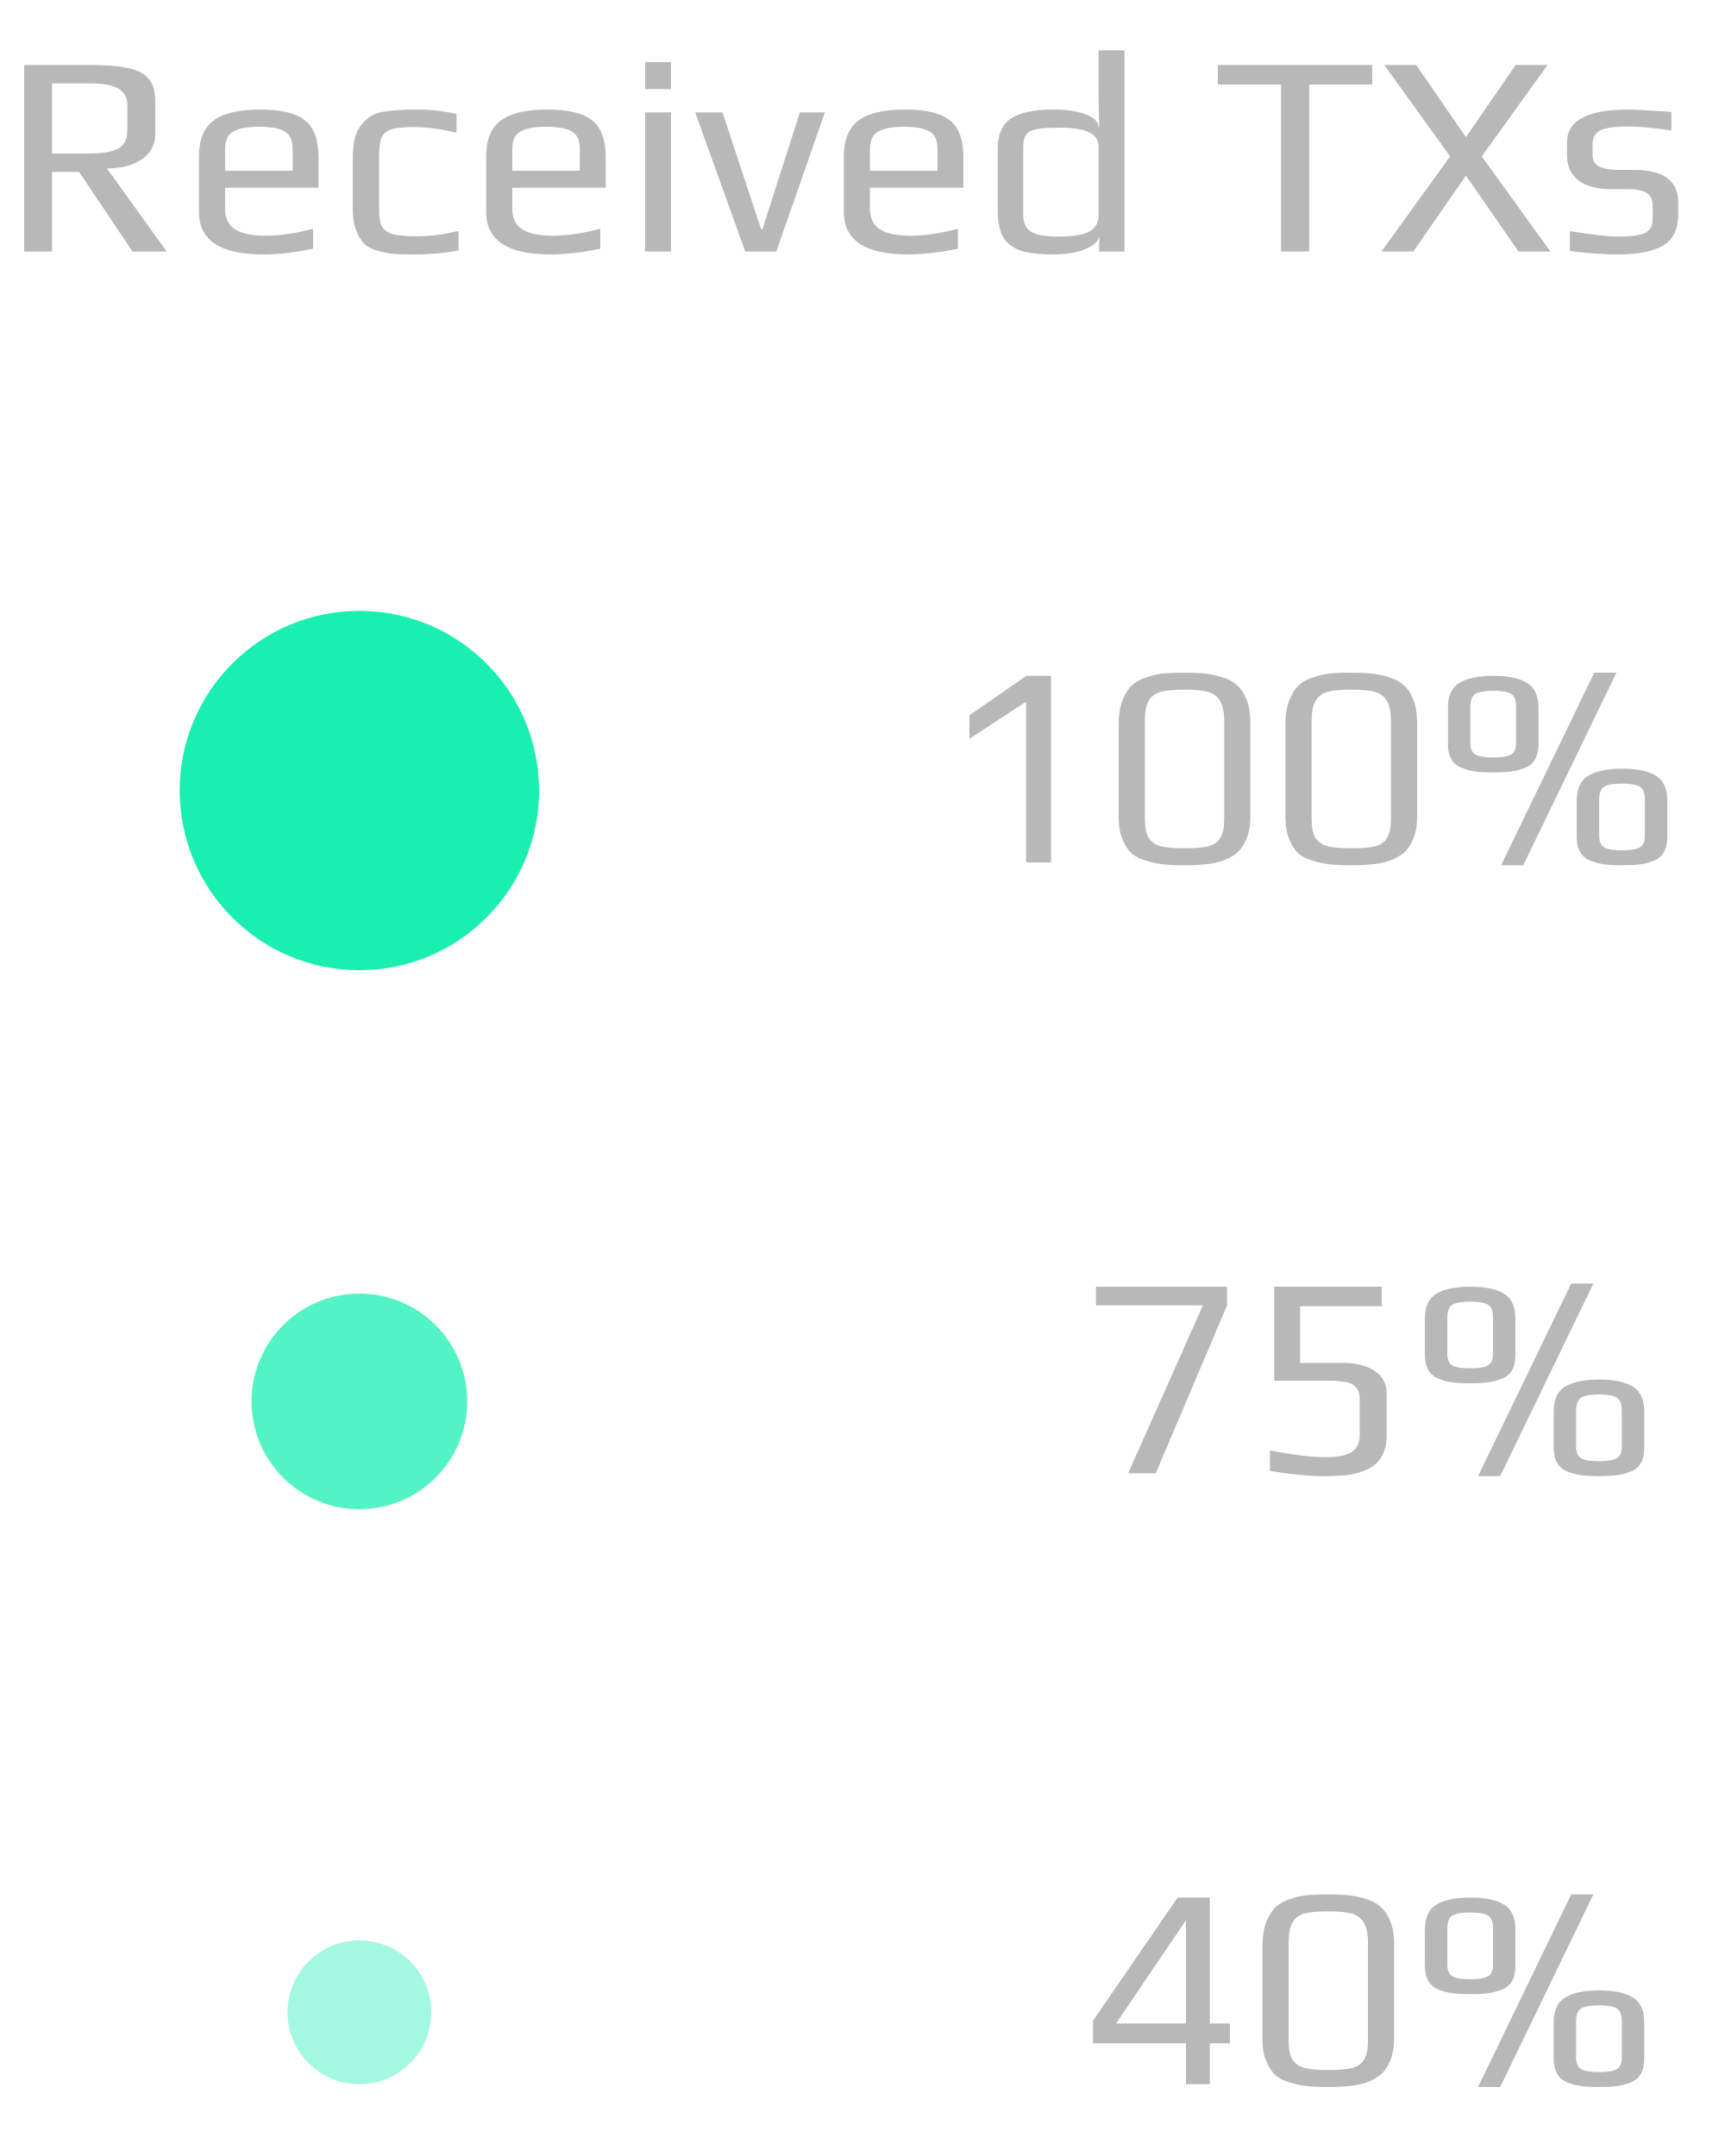
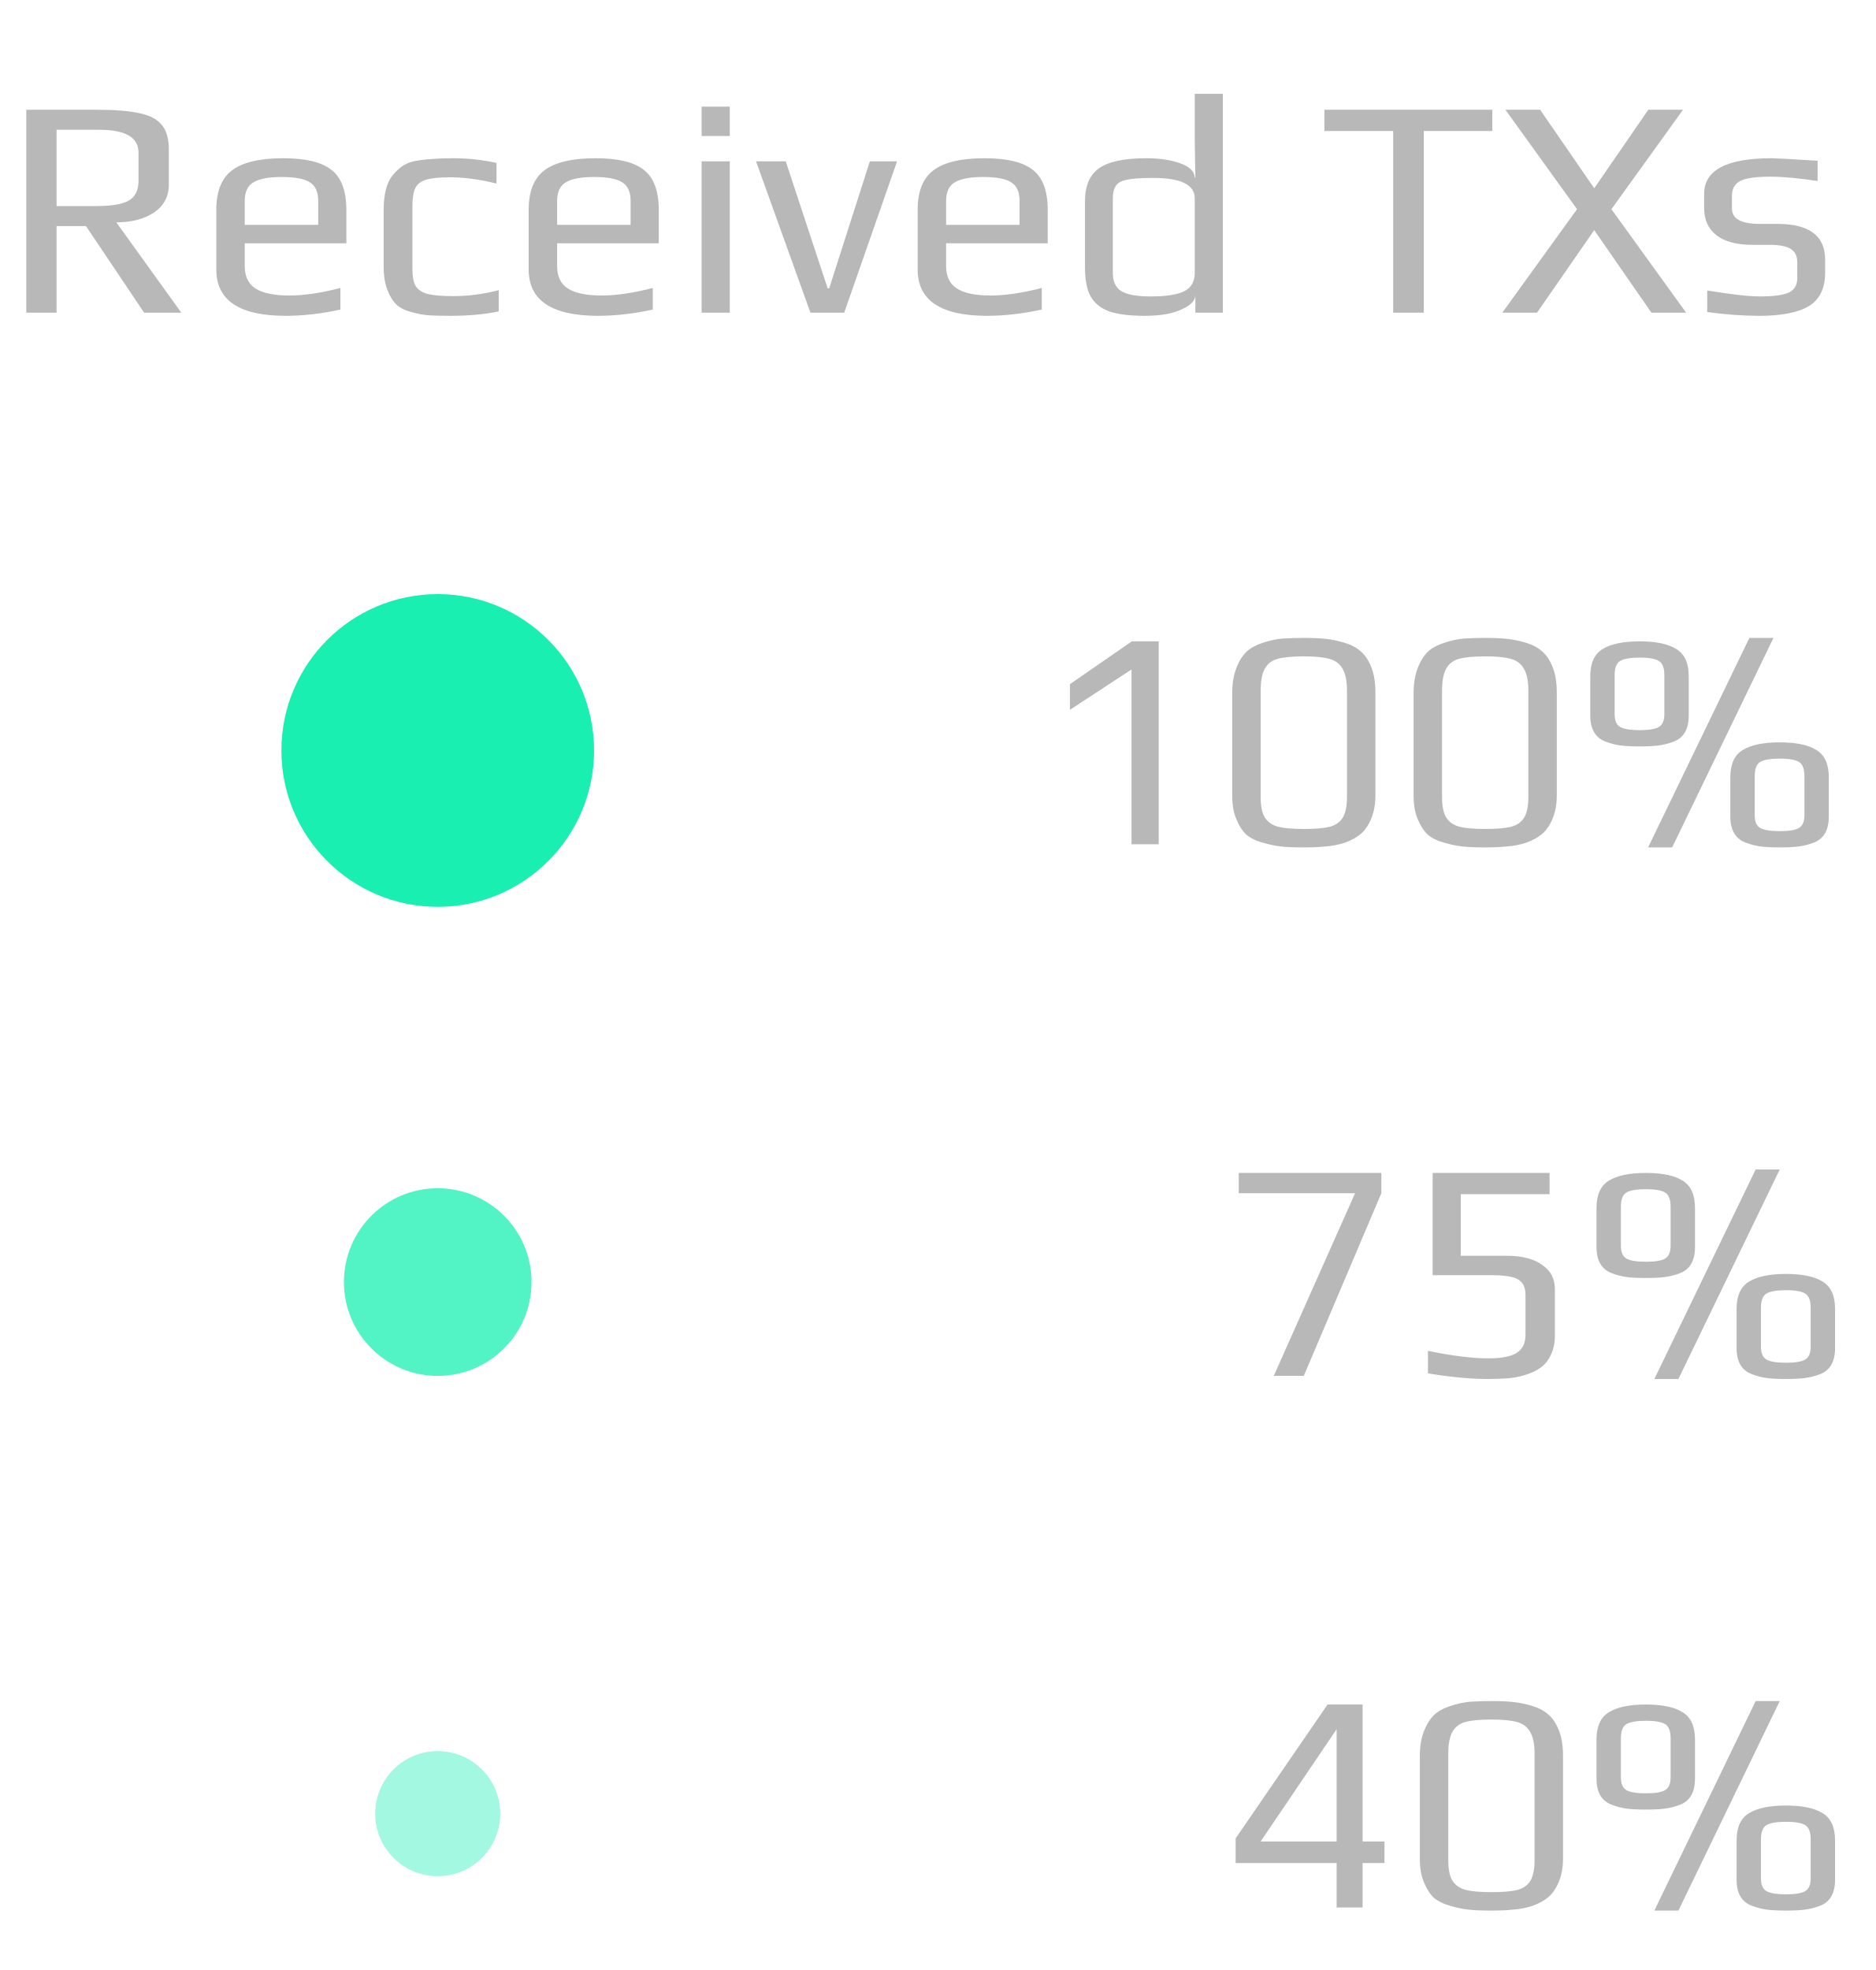
- <svg xmlns="http://www.w3.org/2000/svg" width="48" height="60" viewBox="0 0 48 60" fill="none">
-   <circle cx="10" cy="22" r="5" fill="#18EFB1" />
-   <circle cx="10" cy="39" r="3" fill="#18EFB1" fill-opacity="0.75" />
-   <circle cx="10" cy="56" r="2" fill="#18EFB1" fill-opacity="0.4" />
-   <path d="M28.552 19.528L26.976 20.56V19.904L28.56 18.808H29.248V24H28.552V19.528ZM32.953 24.08C32.718 24.08 32.526 24.072 32.377 24.056C32.233 24.04 32.078 24.008 31.913 23.96C31.737 23.912 31.595 23.843 31.489 23.752C31.387 23.656 31.302 23.523 31.233 23.352C31.163 23.192 31.129 22.992 31.129 22.752V20.128C31.129 19.888 31.163 19.677 31.233 19.496C31.302 19.315 31.393 19.171 31.505 19.064C31.606 18.973 31.739 18.901 31.905 18.848C32.075 18.789 32.246 18.752 32.417 18.736C32.609 18.725 32.787 18.72 32.953 18.72C33.187 18.72 33.377 18.728 33.521 18.744C33.67 18.76 33.827 18.792 33.993 18.84C34.169 18.893 34.31 18.968 34.417 19.064C34.529 19.16 34.619 19.296 34.689 19.472C34.758 19.648 34.793 19.864 34.793 20.12V22.752C34.793 22.971 34.758 23.165 34.689 23.336C34.619 23.507 34.529 23.64 34.417 23.736C34.31 23.827 34.174 23.901 34.009 23.96C33.843 24.013 33.675 24.045 33.505 24.056C33.355 24.072 33.171 24.08 32.953 24.08ZM32.969 23.608C33.251 23.608 33.47 23.589 33.625 23.552C33.779 23.509 33.891 23.429 33.961 23.312C34.03 23.195 34.065 23.021 34.065 22.792V20.072C34.065 19.821 34.027 19.635 33.953 19.512C33.883 19.384 33.771 19.299 33.617 19.256C33.467 19.213 33.249 19.192 32.961 19.192C32.667 19.192 32.443 19.213 32.289 19.256C32.139 19.299 32.03 19.384 31.961 19.512C31.891 19.635 31.857 19.821 31.857 20.072V22.792C31.857 23.021 31.891 23.195 31.961 23.312C32.035 23.429 32.15 23.509 32.305 23.552C32.459 23.589 32.681 23.608 32.969 23.608ZM37.593 24.08C37.359 24.08 37.167 24.072 37.017 24.056C36.873 24.04 36.719 24.008 36.553 23.96C36.377 23.912 36.236 23.843 36.129 23.752C36.028 23.656 35.943 23.523 35.873 23.352C35.804 23.192 35.769 22.992 35.769 22.752V20.128C35.769 19.888 35.804 19.677 35.873 19.496C35.943 19.315 36.033 19.171 36.145 19.064C36.247 18.973 36.38 18.901 36.545 18.848C36.716 18.789 36.887 18.752 37.057 18.736C37.249 18.725 37.428 18.72 37.593 18.72C37.828 18.72 38.017 18.728 38.161 18.744C38.311 18.76 38.468 18.792 38.633 18.84C38.809 18.893 38.951 18.968 39.057 19.064C39.169 19.16 39.26 19.296 39.329 19.472C39.399 19.648 39.433 19.864 39.433 20.12V22.752C39.433 22.971 39.399 23.165 39.329 23.336C39.26 23.507 39.169 23.64 39.057 23.736C38.951 23.827 38.815 23.901 38.649 23.96C38.484 24.013 38.316 24.045 38.145 24.056C37.996 24.072 37.812 24.08 37.593 24.08ZM37.609 23.608C37.892 23.608 38.111 23.589 38.265 23.552C38.42 23.509 38.532 23.429 38.601 23.312C38.671 23.195 38.705 23.021 38.705 22.792V20.072C38.705 19.821 38.668 19.635 38.593 19.512C38.524 19.384 38.412 19.299 38.257 19.256C38.108 19.213 37.889 19.192 37.601 19.192C37.308 19.192 37.084 19.213 36.929 19.256C36.78 19.299 36.671 19.384 36.601 19.512C36.532 19.635 36.497 19.821 36.497 20.072V22.792C36.497 23.021 36.532 23.195 36.601 23.312C36.676 23.429 36.791 23.509 36.945 23.552C37.1 23.589 37.321 23.608 37.609 23.608ZM44.362 18.72H44.978L42.386 24.08H41.77L44.362 18.72ZM41.554 21.496C41.356 21.496 41.194 21.488 41.066 21.472C40.943 21.456 40.818 21.424 40.69 21.376C40.423 21.28 40.29 21.056 40.29 20.704V19.704C40.29 19.368 40.394 19.136 40.602 19.008C40.815 18.875 41.133 18.808 41.554 18.808C41.975 18.808 42.29 18.875 42.498 19.008C42.706 19.136 42.81 19.368 42.81 19.704V20.704C42.81 21.056 42.679 21.28 42.418 21.376C42.29 21.424 42.162 21.456 42.034 21.472C41.911 21.488 41.751 21.496 41.554 21.496ZM41.554 21.08C41.788 21.08 41.951 21.053 42.042 21C42.138 20.947 42.186 20.837 42.186 20.672V19.672C42.186 19.491 42.141 19.371 42.05 19.312C41.959 19.253 41.794 19.224 41.554 19.224C41.314 19.224 41.146 19.253 41.05 19.312C40.959 19.371 40.914 19.491 40.914 19.672V20.672C40.914 20.837 40.962 20.947 41.058 21C41.154 21.053 41.319 21.08 41.554 21.08ZM45.138 24.08C44.941 24.08 44.778 24.072 44.65 24.056C44.527 24.04 44.402 24.008 44.274 23.96C44.007 23.864 43.874 23.64 43.874 23.288V22.288C43.874 21.952 43.978 21.72 44.186 21.592C44.399 21.459 44.717 21.392 45.138 21.392C45.559 21.392 45.874 21.459 46.082 21.592C46.29 21.72 46.394 21.952 46.394 22.288V23.288C46.394 23.64 46.263 23.864 46.002 23.96C45.874 24.008 45.746 24.04 45.618 24.056C45.495 24.072 45.335 24.08 45.138 24.08ZM45.138 23.664C45.373 23.664 45.535 23.637 45.626 23.584C45.722 23.531 45.77 23.421 45.77 23.256V22.256C45.77 22.075 45.724 21.955 45.634 21.896C45.543 21.837 45.378 21.808 45.138 21.808C44.898 21.808 44.73 21.837 44.634 21.896C44.543 21.955 44.498 22.075 44.498 22.256V23.256C44.498 23.421 44.546 23.531 44.642 23.584C44.738 23.637 44.903 23.664 45.138 23.664Z" fill="#B8B8B8" />
-   <path d="M33.472 36.328H30.496V35.808H34.144V36.328L32.16 41H31.392L33.472 36.328ZM36.865 41.08C36.433 41.08 35.923 41.032 35.337 40.936V40.36C35.955 40.488 36.473 40.552 36.889 40.552C37.214 40.552 37.451 40.507 37.601 40.416C37.755 40.32 37.833 40.165 37.833 39.952V38.92C37.833 38.696 37.737 38.552 37.545 38.488C37.454 38.461 37.369 38.445 37.289 38.44C37.214 38.429 37.115 38.424 36.993 38.424H35.457V35.808H38.449V36.352H36.177V37.928H37.377C37.59 37.928 37.779 37.955 37.945 38.008C38.11 38.056 38.257 38.141 38.385 38.264C38.518 38.397 38.585 38.571 38.585 38.784V39.968C38.585 40.155 38.55 40.32 38.481 40.464C38.417 40.603 38.329 40.712 38.217 40.792C38.115 40.867 37.985 40.928 37.825 40.976C37.67 41.024 37.515 41.053 37.361 41.064C37.169 41.075 37.003 41.08 36.865 41.08ZM43.721 35.72H44.337L41.745 41.08H41.129L43.721 35.72ZM40.913 38.496C40.716 38.496 40.553 38.488 40.425 38.472C40.303 38.456 40.177 38.424 40.049 38.376C39.783 38.28 39.649 38.056 39.649 37.704V36.704C39.649 36.368 39.753 36.136 39.961 36.008C40.175 35.875 40.492 35.808 40.913 35.808C41.335 35.808 41.649 35.875 41.857 36.008C42.065 36.136 42.169 36.368 42.169 36.704V37.704C42.169 38.056 42.039 38.28 41.777 38.376C41.649 38.424 41.521 38.456 41.393 38.472C41.271 38.488 41.111 38.496 40.913 38.496ZM40.913 38.08C41.148 38.08 41.311 38.053 41.401 38C41.497 37.947 41.545 37.837 41.545 37.672V36.672C41.545 36.491 41.5 36.371 41.409 36.312C41.319 36.253 41.153 36.224 40.913 36.224C40.673 36.224 40.505 36.253 40.409 36.312C40.319 36.371 40.273 36.491 40.273 36.672V37.672C40.273 37.837 40.321 37.947 40.417 38C40.513 38.053 40.679 38.08 40.913 38.08ZM44.497 41.08C44.3 41.08 44.137 41.072 44.009 41.056C43.887 41.04 43.761 41.008 43.633 40.96C43.367 40.864 43.233 40.64 43.233 40.288V39.288C43.233 38.952 43.337 38.72 43.545 38.592C43.759 38.459 44.076 38.392 44.497 38.392C44.919 38.392 45.233 38.459 45.441 38.592C45.649 38.72 45.753 38.952 45.753 39.288V40.288C45.753 40.64 45.623 40.864 45.361 40.96C45.233 41.008 45.105 41.04 44.977 41.056C44.855 41.072 44.695 41.08 44.497 41.08ZM44.497 40.664C44.732 40.664 44.895 40.637 44.985 40.584C45.081 40.531 45.129 40.421 45.129 40.256V39.256C45.129 39.075 45.084 38.955 44.993 38.896C44.903 38.837 44.737 38.808 44.497 38.808C44.257 38.808 44.089 38.837 43.993 38.896C43.903 38.955 43.857 39.075 43.857 39.256V40.256C43.857 40.421 43.905 40.531 44.001 40.584C44.097 40.637 44.263 40.664 44.497 40.664Z" fill="#B8B8B8" />
-   <path d="M33 56.864H30.416V56.232L32.768 52.808H33.664V56.312H34.224V56.864H33.664V58H33V56.864ZM33 56.312V53.44L31.056 56.312H33ZM36.953 58.08C36.718 58.08 36.526 58.072 36.377 58.056C36.233 58.04 36.078 58.008 35.913 57.96C35.737 57.912 35.595 57.843 35.489 57.752C35.387 57.656 35.302 57.523 35.233 57.352C35.163 57.192 35.129 56.992 35.129 56.752V54.128C35.129 53.888 35.163 53.677 35.233 53.496C35.302 53.315 35.393 53.171 35.505 53.064C35.606 52.973 35.739 52.901 35.905 52.848C36.075 52.789 36.246 52.752 36.417 52.736C36.609 52.725 36.787 52.72 36.953 52.72C37.187 52.72 37.377 52.728 37.521 52.744C37.67 52.76 37.827 52.792 37.993 52.84C38.169 52.893 38.31 52.968 38.417 53.064C38.529 53.16 38.619 53.296 38.689 53.472C38.758 53.648 38.793 53.864 38.793 54.12V56.752C38.793 56.971 38.758 57.165 38.689 57.336C38.619 57.507 38.529 57.64 38.417 57.736C38.31 57.827 38.174 57.901 38.009 57.96C37.843 58.013 37.675 58.045 37.505 58.056C37.355 58.072 37.171 58.08 36.953 58.08ZM36.969 57.608C37.251 57.608 37.47 57.589 37.625 57.552C37.779 57.509 37.891 57.429 37.961 57.312C38.03 57.195 38.065 57.021 38.065 56.792V54.072C38.065 53.821 38.027 53.635 37.953 53.512C37.883 53.384 37.771 53.299 37.617 53.256C37.467 53.213 37.249 53.192 36.961 53.192C36.667 53.192 36.443 53.213 36.289 53.256C36.139 53.299 36.03 53.384 35.961 53.512C35.891 53.635 35.857 53.821 35.857 54.072V56.792C35.857 57.021 35.891 57.195 35.961 57.312C36.035 57.429 36.15 57.509 36.305 57.552C36.459 57.589 36.681 57.608 36.969 57.608ZM43.721 52.72H44.337L41.745 58.08H41.129L43.721 52.72ZM40.913 55.496C40.716 55.496 40.553 55.488 40.425 55.472C40.303 55.456 40.177 55.424 40.049 55.376C39.783 55.28 39.649 55.056 39.649 54.704V53.704C39.649 53.368 39.753 53.136 39.961 53.008C40.175 52.875 40.492 52.808 40.913 52.808C41.335 52.808 41.649 52.875 41.857 53.008C42.065 53.136 42.169 53.368 42.169 53.704V54.704C42.169 55.056 42.039 55.28 41.777 55.376C41.649 55.424 41.521 55.456 41.393 55.472C41.271 55.488 41.111 55.496 40.913 55.496ZM40.913 55.08C41.148 55.08 41.311 55.053 41.401 55C41.497 54.947 41.545 54.837 41.545 54.672V53.672C41.545 53.491 41.5 53.371 41.409 53.312C41.319 53.253 41.153 53.224 40.913 53.224C40.673 53.224 40.505 53.253 40.409 53.312C40.319 53.371 40.273 53.491 40.273 53.672V54.672C40.273 54.837 40.321 54.947 40.417 55C40.513 55.053 40.679 55.08 40.913 55.08ZM44.497 58.08C44.3 58.08 44.137 58.072 44.009 58.056C43.887 58.04 43.761 58.008 43.633 57.96C43.367 57.864 43.233 57.64 43.233 57.288V56.288C43.233 55.952 43.337 55.72 43.545 55.592C43.759 55.459 44.076 55.392 44.497 55.392C44.919 55.392 45.233 55.459 45.441 55.592C45.649 55.72 45.753 55.952 45.753 56.288V57.288C45.753 57.64 45.623 57.864 45.361 57.96C45.233 58.008 45.105 58.04 44.977 58.056C44.855 58.072 44.695 58.08 44.497 58.08ZM44.497 57.664C44.732 57.664 44.895 57.637 44.985 57.584C45.081 57.531 45.129 57.421 45.129 57.256V56.256C45.129 56.075 45.084 55.955 44.993 55.896C44.903 55.837 44.737 55.808 44.497 55.808C44.257 55.808 44.089 55.837 43.993 55.896C43.903 55.955 43.857 56.075 43.857 56.256V57.256C43.857 57.421 43.905 57.531 44.001 57.584C44.097 57.637 44.263 57.664 44.497 57.664Z" fill="#B8B8B8" />
-   <path d="M0.672 1.808H2.496C2.955 1.808 3.312 1.837 3.568 1.896C3.829 1.949 4.019 2.048 4.136 2.192C4.259 2.336 4.32 2.547 4.32 2.824V3.72C4.32 4.029 4.192 4.269 3.936 4.44C3.685 4.605 3.365 4.688 2.976 4.688L4.64 7H3.688L2.2 4.784H1.448V7H0.672V1.808ZM2.464 4.272C2.848 4.272 3.123 4.227 3.288 4.136C3.459 4.04 3.544 3.869 3.544 3.624V2.904C3.544 2.515 3.208 2.32 2.536 2.32H1.448V4.272H2.464ZM7.311 7.08C6.127 7.08 5.535 6.685 5.535 5.896V4.368C5.535 3.899 5.668 3.563 5.935 3.36C6.207 3.152 6.644 3.048 7.247 3.048C7.817 3.048 8.228 3.147 8.479 3.344C8.735 3.541 8.863 3.883 8.863 4.368V5.224H6.263V5.808C6.263 6.075 6.356 6.267 6.543 6.384C6.729 6.501 7.017 6.56 7.407 6.56C7.775 6.56 8.209 6.496 8.711 6.368V6.92C8.22 7.027 7.753 7.08 7.311 7.08ZM8.143 4.752V4.144C8.143 3.909 8.071 3.749 7.927 3.664C7.788 3.573 7.548 3.528 7.207 3.528C6.876 3.528 6.636 3.573 6.487 3.664C6.337 3.749 6.263 3.909 6.263 4.144V4.752H8.143ZM11.52 7.08C11.253 7.08 11.059 7.075 10.936 7.064C10.819 7.053 10.683 7.027 10.528 6.984C10.363 6.941 10.235 6.877 10.144 6.792C10.053 6.707 9.976 6.581 9.912 6.416C9.848 6.256 9.816 6.056 9.816 5.816V4.392C9.816 3.96 9.899 3.651 10.064 3.464C10.155 3.357 10.245 3.277 10.336 3.224C10.432 3.165 10.555 3.125 10.704 3.104C10.853 3.083 10.987 3.069 11.104 3.064C11.221 3.053 11.387 3.048 11.6 3.048C11.968 3.048 12.336 3.088 12.704 3.168V3.696C12.277 3.589 11.88 3.536 11.512 3.536C11.235 3.536 11.029 3.557 10.896 3.6C10.768 3.637 10.677 3.709 10.624 3.816C10.576 3.917 10.552 4.075 10.552 4.288V5.872C10.552 6.069 10.579 6.216 10.632 6.312C10.691 6.408 10.792 6.477 10.936 6.52C11.085 6.557 11.304 6.576 11.592 6.576C11.981 6.576 12.371 6.525 12.76 6.424V6.968C12.397 7.043 11.984 7.08 11.52 7.08ZM15.303 7.08C14.119 7.08 13.527 6.685 13.527 5.896V4.368C13.527 3.899 13.66 3.563 13.927 3.36C14.199 3.152 14.636 3.048 15.239 3.048C15.809 3.048 16.22 3.147 16.471 3.344C16.727 3.541 16.855 3.883 16.855 4.368V5.224H14.255V5.808C14.255 6.075 14.348 6.267 14.535 6.384C14.722 6.501 15.009 6.56 15.399 6.56C15.767 6.56 16.201 6.496 16.703 6.368V6.92C16.212 7.027 15.745 7.08 15.303 7.08ZM16.135 4.752V4.144C16.135 3.909 16.063 3.749 15.919 3.664C15.78 3.573 15.54 3.528 15.199 3.528C14.868 3.528 14.628 3.573 14.479 3.664C14.329 3.749 14.255 3.909 14.255 4.144V4.752H16.135ZM17.952 1.728H18.672V2.48H17.952V1.728ZM17.952 3.128H18.672V7H17.952V3.128ZM19.345 3.128H20.105L21.177 6.376H21.217L22.257 3.128H22.953L21.601 7H20.737L19.345 3.128ZM25.256 7.08C24.072 7.08 23.48 6.685 23.48 5.896V4.368C23.48 3.899 23.613 3.563 23.88 3.36C24.152 3.152 24.589 3.048 25.192 3.048C25.763 3.048 26.173 3.147 26.424 3.344C26.68 3.541 26.808 3.883 26.808 4.368V5.224H24.208V5.808C24.208 6.075 24.301 6.267 24.488 6.384C24.675 6.501 24.963 6.56 25.352 6.56C25.72 6.56 26.155 6.496 26.656 6.368V6.92C26.165 7.027 25.699 7.08 25.256 7.08ZM26.088 4.752V4.144C26.088 3.909 26.016 3.749 25.872 3.664C25.733 3.573 25.493 3.528 25.152 3.528C24.821 3.528 24.581 3.573 24.432 3.664C24.283 3.749 24.208 3.909 24.208 4.144V4.752H26.088ZM29.289 7.08C28.905 7.08 28.604 7.043 28.385 6.968C28.167 6.888 28.007 6.76 27.905 6.584C27.809 6.408 27.761 6.163 27.761 5.848V4.144C27.761 3.755 27.881 3.475 28.121 3.304C28.367 3.133 28.769 3.048 29.329 3.048C29.665 3.048 29.953 3.091 30.193 3.176C30.439 3.261 30.564 3.384 30.569 3.544H30.585L30.569 2.56V1.4H31.289V7H30.585V6.544C30.585 6.688 30.471 6.811 30.241 6.912C30.012 7.024 29.695 7.08 29.289 7.08ZM29.441 6.584C29.841 6.584 30.129 6.539 30.305 6.448C30.481 6.357 30.569 6.203 30.569 5.984V4.072C30.569 3.725 30.215 3.552 29.505 3.552C29.079 3.552 28.801 3.584 28.673 3.648C28.54 3.712 28.473 3.853 28.473 4.072V5.984C28.473 6.203 28.545 6.357 28.689 6.448C28.839 6.539 29.089 6.584 29.441 6.584ZM35.647 2.352H33.887V1.808H38.183V2.352H36.431V7H35.647V2.352ZM40.351 4.352L38.519 1.808H39.407L40.791 3.816L42.175 1.808H43.063L41.231 4.352L43.143 7H42.255L40.791 4.888L39.327 7H38.439L40.351 4.352ZM45.011 7.08C44.6 7.08 44.158 7.048 43.683 6.984V6.432C44.307 6.533 44.755 6.584 45.027 6.584C45.368 6.584 45.614 6.552 45.763 6.488C45.913 6.419 45.987 6.293 45.987 6.112V5.72C45.987 5.555 45.931 5.437 45.819 5.368C45.707 5.299 45.526 5.264 45.275 5.264H44.835C44.435 5.264 44.129 5.181 43.915 5.016C43.707 4.851 43.603 4.619 43.603 4.32V3.96C43.603 3.352 44.179 3.048 45.331 3.048C45.416 3.048 45.809 3.069 46.507 3.112V3.632C46.032 3.557 45.63 3.52 45.299 3.52C44.92 3.52 44.662 3.557 44.523 3.632C44.385 3.707 44.315 3.832 44.315 4.008V4.336C44.315 4.597 44.553 4.728 45.027 4.728H45.475C46.291 4.728 46.699 5.032 46.699 5.64V5.976C46.699 6.376 46.56 6.661 46.283 6.832C46.006 6.997 45.582 7.08 45.011 7.08Z" fill="#B8B8B8" />
+ <svg xmlns="http://www.w3.org/2000/svg" width="60" height="63" viewBox="0 0 60 63" fill="none">
+   <circle cx="14" cy="24" r="5" fill="#18EFB1" />
+   <circle cx="14" cy="41" r="3" fill="#18EFB1" fill-opacity="0.75" />
+   <circle cx="14" cy="58" r="2" fill="#18EFB1" fill-opacity="0.4" />
+   <path d="M36.19 21.41L34.22 22.7V21.88L36.2 20.51H37.06V27H36.19V21.41ZM41.691 27.1C41.397 27.1 41.157 27.09 40.971 27.07C40.791 27.05 40.597 27.01 40.391 26.95C40.171 26.89 39.994 26.803 39.861 26.69C39.734 26.57 39.627 26.403 39.541 26.19C39.454 25.99 39.411 25.74 39.411 25.44V22.16C39.411 21.86 39.454 21.597 39.541 21.37C39.627 21.143 39.741 20.963 39.881 20.83C40.007 20.717 40.174 20.627 40.381 20.56C40.594 20.487 40.807 20.44 41.021 20.42C41.261 20.407 41.484 20.4 41.691 20.4C41.984 20.4 42.221 20.41 42.401 20.43C42.587 20.45 42.784 20.49 42.991 20.55C43.211 20.617 43.387 20.71 43.521 20.83C43.661 20.95 43.774 21.12 43.861 21.34C43.947 21.56 43.991 21.83 43.991 22.15V25.44C43.991 25.713 43.947 25.957 43.861 26.17C43.774 26.383 43.661 26.55 43.521 26.67C43.387 26.783 43.217 26.877 43.011 26.95C42.804 27.017 42.594 27.057 42.381 27.07C42.194 27.09 41.964 27.1 41.691 27.1ZM41.711 26.51C42.064 26.51 42.337 26.487 42.531 26.44C42.724 26.387 42.864 26.287 42.951 26.14C43.037 25.993 43.081 25.777 43.081 25.49V22.09C43.081 21.777 43.034 21.543 42.941 21.39C42.854 21.23 42.714 21.123 42.521 21.07C42.334 21.017 42.061 20.99 41.701 20.99C41.334 20.99 41.054 21.017 40.861 21.07C40.674 21.123 40.537 21.23 40.451 21.39C40.364 21.543 40.321 21.777 40.321 22.09V25.49C40.321 25.777 40.364 25.993 40.451 26.14C40.544 26.287 40.687 26.387 40.881 26.44C41.074 26.487 41.351 26.51 41.711 26.51ZM47.492 27.1C47.198 27.1 46.958 27.09 46.772 27.07C46.592 27.05 46.398 27.01 46.192 26.95C45.972 26.89 45.795 26.803 45.662 26.69C45.535 26.57 45.428 26.403 45.342 26.19C45.255 25.99 45.212 25.74 45.212 25.44V22.16C45.212 21.86 45.255 21.597 45.342 21.37C45.428 21.143 45.542 20.963 45.682 20.83C45.808 20.717 45.975 20.627 46.182 20.56C46.395 20.487 46.608 20.44 46.822 20.42C47.062 20.407 47.285 20.4 47.492 20.4C47.785 20.4 48.022 20.41 48.202 20.43C48.388 20.45 48.585 20.49 48.792 20.55C49.012 20.617 49.188 20.71 49.322 20.83C49.462 20.95 49.575 21.12 49.662 21.34C49.748 21.56 49.792 21.83 49.792 22.15V25.44C49.792 25.713 49.748 25.957 49.662 26.17C49.575 26.383 49.462 26.55 49.322 26.67C49.188 26.783 49.018 26.877 48.812 26.95C48.605 27.017 48.395 27.057 48.182 27.07C47.995 27.09 47.765 27.1 47.492 27.1ZM47.512 26.51C47.865 26.51 48.138 26.487 48.332 26.44C48.525 26.387 48.665 26.287 48.752 26.14C48.838 25.993 48.882 25.777 48.882 25.49V22.09C48.882 21.777 48.835 21.543 48.742 21.39C48.655 21.23 48.515 21.123 48.322 21.07C48.135 21.017 47.862 20.99 47.502 20.99C47.135 20.99 46.855 21.017 46.662 21.07C46.475 21.123 46.338 21.23 46.252 21.39C46.165 21.543 46.122 21.777 46.122 22.09V25.49C46.122 25.777 46.165 25.993 46.252 26.14C46.345 26.287 46.488 26.387 46.682 26.44C46.875 26.487 47.152 26.51 47.512 26.51ZM55.952 20.4H56.722L53.482 27.1H52.712L55.952 20.4ZM52.442 23.87C52.196 23.87 51.992 23.86 51.832 23.84C51.679 23.82 51.522 23.78 51.362 23.72C51.029 23.6 50.862 23.32 50.862 22.88V21.63C50.862 21.21 50.992 20.92 51.252 20.76C51.519 20.593 51.916 20.51 52.442 20.51C52.969 20.51 53.362 20.593 53.622 20.76C53.882 20.92 54.012 21.21 54.012 21.63V22.88C54.012 23.32 53.849 23.6 53.522 23.72C53.362 23.78 53.202 23.82 53.042 23.84C52.889 23.86 52.689 23.87 52.442 23.87ZM52.442 23.35C52.736 23.35 52.939 23.317 53.052 23.25C53.172 23.183 53.232 23.047 53.232 22.84V21.59C53.232 21.363 53.176 21.213 53.062 21.14C52.949 21.067 52.742 21.03 52.442 21.03C52.142 21.03 51.932 21.067 51.812 21.14C51.699 21.213 51.642 21.363 51.642 21.59V22.84C51.642 23.047 51.702 23.183 51.822 23.25C51.942 23.317 52.149 23.35 52.442 23.35ZM56.922 27.1C56.676 27.1 56.472 27.09 56.312 27.07C56.159 27.05 56.002 27.01 55.842 26.95C55.509 26.83 55.342 26.55 55.342 26.11V24.86C55.342 24.44 55.472 24.15 55.732 23.99C55.999 23.823 56.396 23.74 56.922 23.74C57.449 23.74 57.842 23.823 58.102 23.99C58.362 24.15 58.492 24.44 58.492 24.86V26.11C58.492 26.55 58.329 26.83 58.002 26.95C57.842 27.01 57.682 27.05 57.522 27.07C57.369 27.09 57.169 27.1 56.922 27.1ZM56.922 26.58C57.216 26.58 57.419 26.547 57.532 26.48C57.652 26.413 57.712 26.277 57.712 26.07V24.82C57.712 24.593 57.656 24.443 57.542 24.37C57.429 24.297 57.222 24.26 56.922 24.26C56.622 24.26 56.412 24.297 56.292 24.37C56.179 24.443 56.122 24.593 56.122 24.82V26.07C56.122 26.277 56.182 26.413 56.302 26.48C56.422 26.547 56.629 26.58 56.922 26.58Z" fill="#B8B8B8" />
+   <path d="M43.34 38.16H39.62V37.51H44.18V38.16L41.7 44H40.74L43.34 38.16ZM47.581 44.1C47.041 44.1 46.404 44.04 45.671 43.92V43.2C46.444 43.36 47.091 43.44 47.611 43.44C48.017 43.44 48.314 43.383 48.501 43.27C48.694 43.15 48.791 42.957 48.791 42.69V41.4C48.791 41.12 48.671 40.94 48.431 40.86C48.317 40.827 48.211 40.807 48.111 40.8C48.017 40.787 47.894 40.78 47.741 40.78H45.821V37.51H49.561V38.19H46.721V40.16H48.221C48.487 40.16 48.724 40.193 48.931 40.26C49.137 40.32 49.321 40.427 49.481 40.58C49.647 40.747 49.731 40.963 49.731 41.23V42.71C49.731 42.943 49.687 43.15 49.601 43.33C49.521 43.503 49.411 43.64 49.271 43.74C49.144 43.833 48.981 43.91 48.781 43.97C48.587 44.03 48.394 44.067 48.201 44.08C47.961 44.093 47.754 44.1 47.581 44.1ZM56.152 37.4H56.922L53.682 44.1H52.912L56.152 37.4ZM52.642 40.87C52.395 40.87 52.192 40.86 52.032 40.84C51.878 40.82 51.722 40.78 51.562 40.72C51.228 40.6 51.062 40.32 51.062 39.88V38.63C51.062 38.21 51.192 37.92 51.452 37.76C51.718 37.593 52.115 37.51 52.642 37.51C53.168 37.51 53.562 37.593 53.822 37.76C54.082 37.92 54.212 38.21 54.212 38.63V39.88C54.212 40.32 54.048 40.6 53.722 40.72C53.562 40.78 53.402 40.82 53.242 40.84C53.088 40.86 52.888 40.87 52.642 40.87ZM52.642 40.35C52.935 40.35 53.138 40.317 53.252 40.25C53.372 40.183 53.432 40.047 53.432 39.84V38.59C53.432 38.363 53.375 38.213 53.262 38.14C53.148 38.067 52.942 38.03 52.642 38.03C52.342 38.03 52.132 38.067 52.012 38.14C51.898 38.213 51.842 38.363 51.842 38.59V39.84C51.842 40.047 51.902 40.183 52.022 40.25C52.142 40.317 52.348 40.35 52.642 40.35ZM57.122 44.1C56.875 44.1 56.672 44.09 56.512 44.07C56.358 44.05 56.202 44.01 56.042 43.95C55.708 43.83 55.542 43.55 55.542 43.11V41.86C55.542 41.44 55.672 41.15 55.932 40.99C56.198 40.823 56.595 40.74 57.122 40.74C57.648 40.74 58.042 40.823 58.302 40.99C58.562 41.15 58.692 41.44 58.692 41.86V43.11C58.692 43.55 58.528 43.83 58.202 43.95C58.042 44.01 57.882 44.05 57.722 44.07C57.568 44.09 57.368 44.1 57.122 44.1ZM57.122 43.58C57.415 43.58 57.618 43.547 57.732 43.48C57.852 43.413 57.912 43.277 57.912 43.07V41.82C57.912 41.593 57.855 41.443 57.742 41.37C57.628 41.297 57.422 41.26 57.122 41.26C56.822 41.26 56.612 41.297 56.492 41.37C56.378 41.443 56.322 41.593 56.322 41.82V43.07C56.322 43.277 56.382 43.413 56.502 43.48C56.622 43.547 56.828 43.58 57.122 43.58Z" fill="#B8B8B8" />
+   <path d="M42.75 59.58H39.52V58.79L42.46 54.51H43.58V58.89H44.28V59.58H43.58V61H42.75V59.58ZM42.75 58.89V55.3L40.32 58.89H42.75ZM47.691 61.1C47.397 61.1 47.157 61.09 46.971 61.07C46.791 61.05 46.597 61.01 46.391 60.95C46.171 60.89 45.994 60.803 45.861 60.69C45.734 60.57 45.627 60.403 45.541 60.19C45.454 59.99 45.411 59.74 45.411 59.44V56.16C45.411 55.86 45.454 55.597 45.541 55.37C45.627 55.143 45.741 54.963 45.881 54.83C46.007 54.717 46.174 54.627 46.381 54.56C46.594 54.487 46.807 54.44 47.021 54.42C47.261 54.407 47.484 54.4 47.691 54.4C47.984 54.4 48.221 54.41 48.401 54.43C48.587 54.45 48.784 54.49 48.991 54.55C49.211 54.617 49.387 54.71 49.521 54.83C49.661 54.95 49.774 55.12 49.861 55.34C49.947 55.56 49.991 55.83 49.991 56.15V59.44C49.991 59.713 49.947 59.957 49.861 60.17C49.774 60.383 49.661 60.55 49.521 60.67C49.387 60.783 49.217 60.877 49.011 60.95C48.804 61.017 48.594 61.057 48.381 61.07C48.194 61.09 47.964 61.1 47.691 61.1ZM47.711 60.51C48.064 60.51 48.337 60.487 48.531 60.44C48.724 60.387 48.864 60.287 48.951 60.14C49.037 59.993 49.081 59.777 49.081 59.49V56.09C49.081 55.777 49.034 55.543 48.941 55.39C48.854 55.23 48.714 55.123 48.521 55.07C48.334 55.017 48.061 54.99 47.701 54.99C47.334 54.99 47.054 55.017 46.861 55.07C46.674 55.123 46.537 55.23 46.451 55.39C46.364 55.543 46.321 55.777 46.321 56.09V59.49C46.321 59.777 46.364 59.993 46.451 60.14C46.544 60.287 46.687 60.387 46.881 60.44C47.074 60.487 47.351 60.51 47.711 60.51ZM56.152 54.4H56.922L53.682 61.1H52.912L56.152 54.4ZM52.642 57.87C52.395 57.87 52.192 57.86 52.032 57.84C51.878 57.82 51.722 57.78 51.562 57.72C51.228 57.6 51.062 57.32 51.062 56.88V55.63C51.062 55.21 51.192 54.92 51.452 54.76C51.718 54.593 52.115 54.51 52.642 54.51C53.168 54.51 53.562 54.593 53.822 54.76C54.082 54.92 54.212 55.21 54.212 55.63V56.88C54.212 57.32 54.048 57.6 53.722 57.72C53.562 57.78 53.402 57.82 53.242 57.84C53.088 57.86 52.888 57.87 52.642 57.87ZM52.642 57.35C52.935 57.35 53.138 57.317 53.252 57.25C53.372 57.183 53.432 57.047 53.432 56.84V55.59C53.432 55.363 53.375 55.213 53.262 55.14C53.148 55.067 52.942 55.03 52.642 55.03C52.342 55.03 52.132 55.067 52.012 55.14C51.898 55.213 51.842 55.363 51.842 55.59V56.84C51.842 57.047 51.902 57.183 52.022 57.25C52.142 57.317 52.348 57.35 52.642 57.35ZM57.122 61.1C56.875 61.1 56.672 61.09 56.512 61.07C56.358 61.05 56.202 61.01 56.042 60.95C55.708 60.83 55.542 60.55 55.542 60.11V58.86C55.542 58.44 55.672 58.15 55.932 57.99C56.198 57.823 56.595 57.74 57.122 57.74C57.648 57.74 58.042 57.823 58.302 57.99C58.562 58.15 58.692 58.44 58.692 58.86V60.11C58.692 60.55 58.528 60.83 58.202 60.95C58.042 61.01 57.882 61.05 57.722 61.07C57.568 61.09 57.368 61.1 57.122 61.1ZM57.122 60.58C57.415 60.58 57.618 60.547 57.732 60.48C57.852 60.413 57.912 60.277 57.912 60.07V58.82C57.912 58.593 57.855 58.443 57.742 58.37C57.628 58.297 57.422 58.26 57.122 58.26C56.822 58.26 56.612 58.297 56.492 58.37C56.378 58.443 56.322 58.593 56.322 58.82V60.07C56.322 60.277 56.382 60.413 56.502 60.48C56.622 60.547 56.828 60.58 57.122 60.58Z" fill="#B8B8B8" />
+   <path d="M0.84 3.51H3.12C3.693 3.51 4.14 3.547 4.46 3.62C4.787 3.687 5.023 3.81 5.17 3.99C5.323 4.17 5.4 4.433 5.4 4.78V5.9C5.4 6.287 5.24 6.587 4.92 6.8C4.607 7.007 4.207 7.11 3.72 7.11L5.8 10H4.61L2.75 7.23H1.81V10H0.84V3.51ZM3.08 6.59C3.56 6.59 3.903 6.533 4.11 6.42C4.323 6.3 4.43 6.087 4.43 5.78V4.88C4.43 4.393 4.01 4.15 3.17 4.15H1.81V6.59H3.08ZM9.138 10.1C7.658 10.1 6.918 9.607 6.918 8.62V6.71C6.918 6.123 7.085 5.703 7.418 5.45C7.758 5.19 8.305 5.06 9.058 5.06C9.772 5.06 10.285 5.183 10.598 5.43C10.918 5.677 11.078 6.103 11.078 6.71V7.78H7.828V8.51C7.828 8.843 7.945 9.083 8.178 9.23C8.412 9.377 8.772 9.45 9.258 9.45C9.718 9.45 10.262 9.37 10.888 9.21V9.9C10.275 10.033 9.692 10.1 9.138 10.1ZM10.178 7.19V6.43C10.178 6.137 10.088 5.937 9.908 5.83C9.735 5.717 9.435 5.66 9.008 5.66C8.595 5.66 8.295 5.717 8.108 5.83C7.922 5.937 7.828 6.137 7.828 6.43V7.19H10.178ZM14.4 10.1C14.067 10.1 13.823 10.093 13.67 10.08C13.523 10.067 13.353 10.033 13.16 9.98C12.953 9.927 12.793 9.847 12.68 9.74C12.567 9.633 12.47 9.477 12.39 9.27C12.31 9.07 12.27 8.82 12.27 8.52V6.74C12.27 6.2 12.373 5.813 12.58 5.58C12.693 5.447 12.807 5.347 12.92 5.28C13.04 5.207 13.193 5.157 13.38 5.13C13.567 5.103 13.733 5.087 13.88 5.08C14.027 5.067 14.233 5.06 14.5 5.06C14.96 5.06 15.42 5.11 15.88 5.21V5.87C15.347 5.737 14.85 5.67 14.39 5.67C14.043 5.67 13.787 5.697 13.62 5.75C13.46 5.797 13.347 5.887 13.28 6.02C13.22 6.147 13.19 6.343 13.19 6.61V8.59C13.19 8.837 13.223 9.02 13.29 9.14C13.363 9.26 13.49 9.347 13.67 9.4C13.857 9.447 14.13 9.47 14.49 9.47C14.977 9.47 15.463 9.407 15.95 9.28V9.96C15.497 10.053 14.98 10.1 14.4 10.1ZM19.129 10.1C17.649 10.1 16.909 9.607 16.909 8.62V6.71C16.909 6.123 17.075 5.703 17.409 5.45C17.749 5.19 18.295 5.06 19.049 5.06C19.762 5.06 20.275 5.183 20.589 5.43C20.909 5.677 21.069 6.103 21.069 6.71V7.78H17.819V8.51C17.819 8.843 17.935 9.083 18.169 9.23C18.402 9.377 18.762 9.45 19.249 9.45C19.709 9.45 20.252 9.37 20.879 9.21V9.9C20.265 10.033 19.682 10.1 19.129 10.1ZM20.169 7.19V6.43C20.169 6.137 20.079 5.937 19.899 5.83C19.725 5.717 19.425 5.66 18.999 5.66C18.585 5.66 18.285 5.717 18.099 5.83C17.912 5.937 17.819 6.137 17.819 6.43V7.19H20.169ZM22.44 3.41H23.34V4.35H22.44V3.41ZM22.44 5.16H23.34V10H22.44V5.16ZM24.181 5.16H25.131L26.471 9.22H26.521L27.821 5.16H28.691L27.001 10H25.921L24.181 5.16ZM31.57 10.1C30.09 10.1 29.35 9.607 29.35 8.62V6.71C29.35 6.123 29.517 5.703 29.85 5.45C30.19 5.19 30.737 5.06 31.49 5.06C32.203 5.06 32.717 5.183 33.03 5.43C33.35 5.677 33.51 6.103 33.51 6.71V7.78H30.26V8.51C30.26 8.843 30.377 9.083 30.61 9.23C30.843 9.377 31.203 9.45 31.69 9.45C32.15 9.45 32.693 9.37 33.32 9.21V9.9C32.707 10.033 32.123 10.1 31.57 10.1ZM32.61 7.19V6.43C32.61 6.137 32.52 5.937 32.34 5.83C32.167 5.717 31.867 5.66 31.44 5.66C31.027 5.66 30.727 5.717 30.54 5.83C30.353 5.937 30.26 6.137 30.26 6.43V7.19H32.61ZM36.612 10.1C36.132 10.1 35.755 10.053 35.482 9.96C35.208 9.86 35.008 9.7 34.882 9.48C34.762 9.26 34.702 8.953 34.702 8.56V6.43C34.702 5.943 34.852 5.593 35.152 5.38C35.458 5.167 35.962 5.06 36.662 5.06C37.082 5.06 37.442 5.113 37.742 5.22C38.048 5.327 38.205 5.48 38.212 5.68H38.232L38.212 4.45V3H39.112V10H38.232V9.43C38.232 9.61 38.088 9.763 37.802 9.89C37.515 10.03 37.118 10.1 36.612 10.1ZM36.802 9.48C37.302 9.48 37.662 9.423 37.882 9.31C38.102 9.197 38.212 9.003 38.212 8.73V6.34C38.212 5.907 37.768 5.69 36.882 5.69C36.348 5.69 36.002 5.73 35.842 5.81C35.675 5.89 35.592 6.067 35.592 6.34V8.73C35.592 9.003 35.682 9.197 35.862 9.31C36.048 9.423 36.362 9.48 36.802 9.48ZM44.559 4.19H42.359V3.51H47.729V4.19H45.539V10H44.559V4.19ZM50.439 6.69L48.149 3.51H49.259L50.989 6.02L52.719 3.51H53.829L51.539 6.69L53.929 10H52.819L50.989 7.36L49.159 10H48.049L50.439 6.69ZM56.264 10.1C55.751 10.1 55.197 10.06 54.604 9.98V9.29C55.384 9.417 55.944 9.48 56.284 9.48C56.711 9.48 57.017 9.44 57.204 9.36C57.391 9.273 57.484 9.117 57.484 8.89V8.4C57.484 8.193 57.414 8.047 57.274 7.96C57.134 7.873 56.907 7.83 56.594 7.83H56.044C55.544 7.83 55.161 7.727 54.894 7.52C54.634 7.313 54.504 7.023 54.504 6.65V6.2C54.504 5.44 55.224 5.06 56.664 5.06C56.771 5.06 57.261 5.087 58.134 5.14V5.79C57.541 5.697 57.037 5.65 56.624 5.65C56.151 5.65 55.827 5.697 55.654 5.79C55.481 5.883 55.394 6.04 55.394 6.26V6.67C55.394 6.997 55.691 7.16 56.284 7.16H56.844C57.864 7.16 58.374 7.54 58.374 8.3V8.72C58.374 9.22 58.201 9.577 57.854 9.79C57.507 9.997 56.977 10.1 56.264 10.1Z" fill="#B8B8B8" />
</svg>
